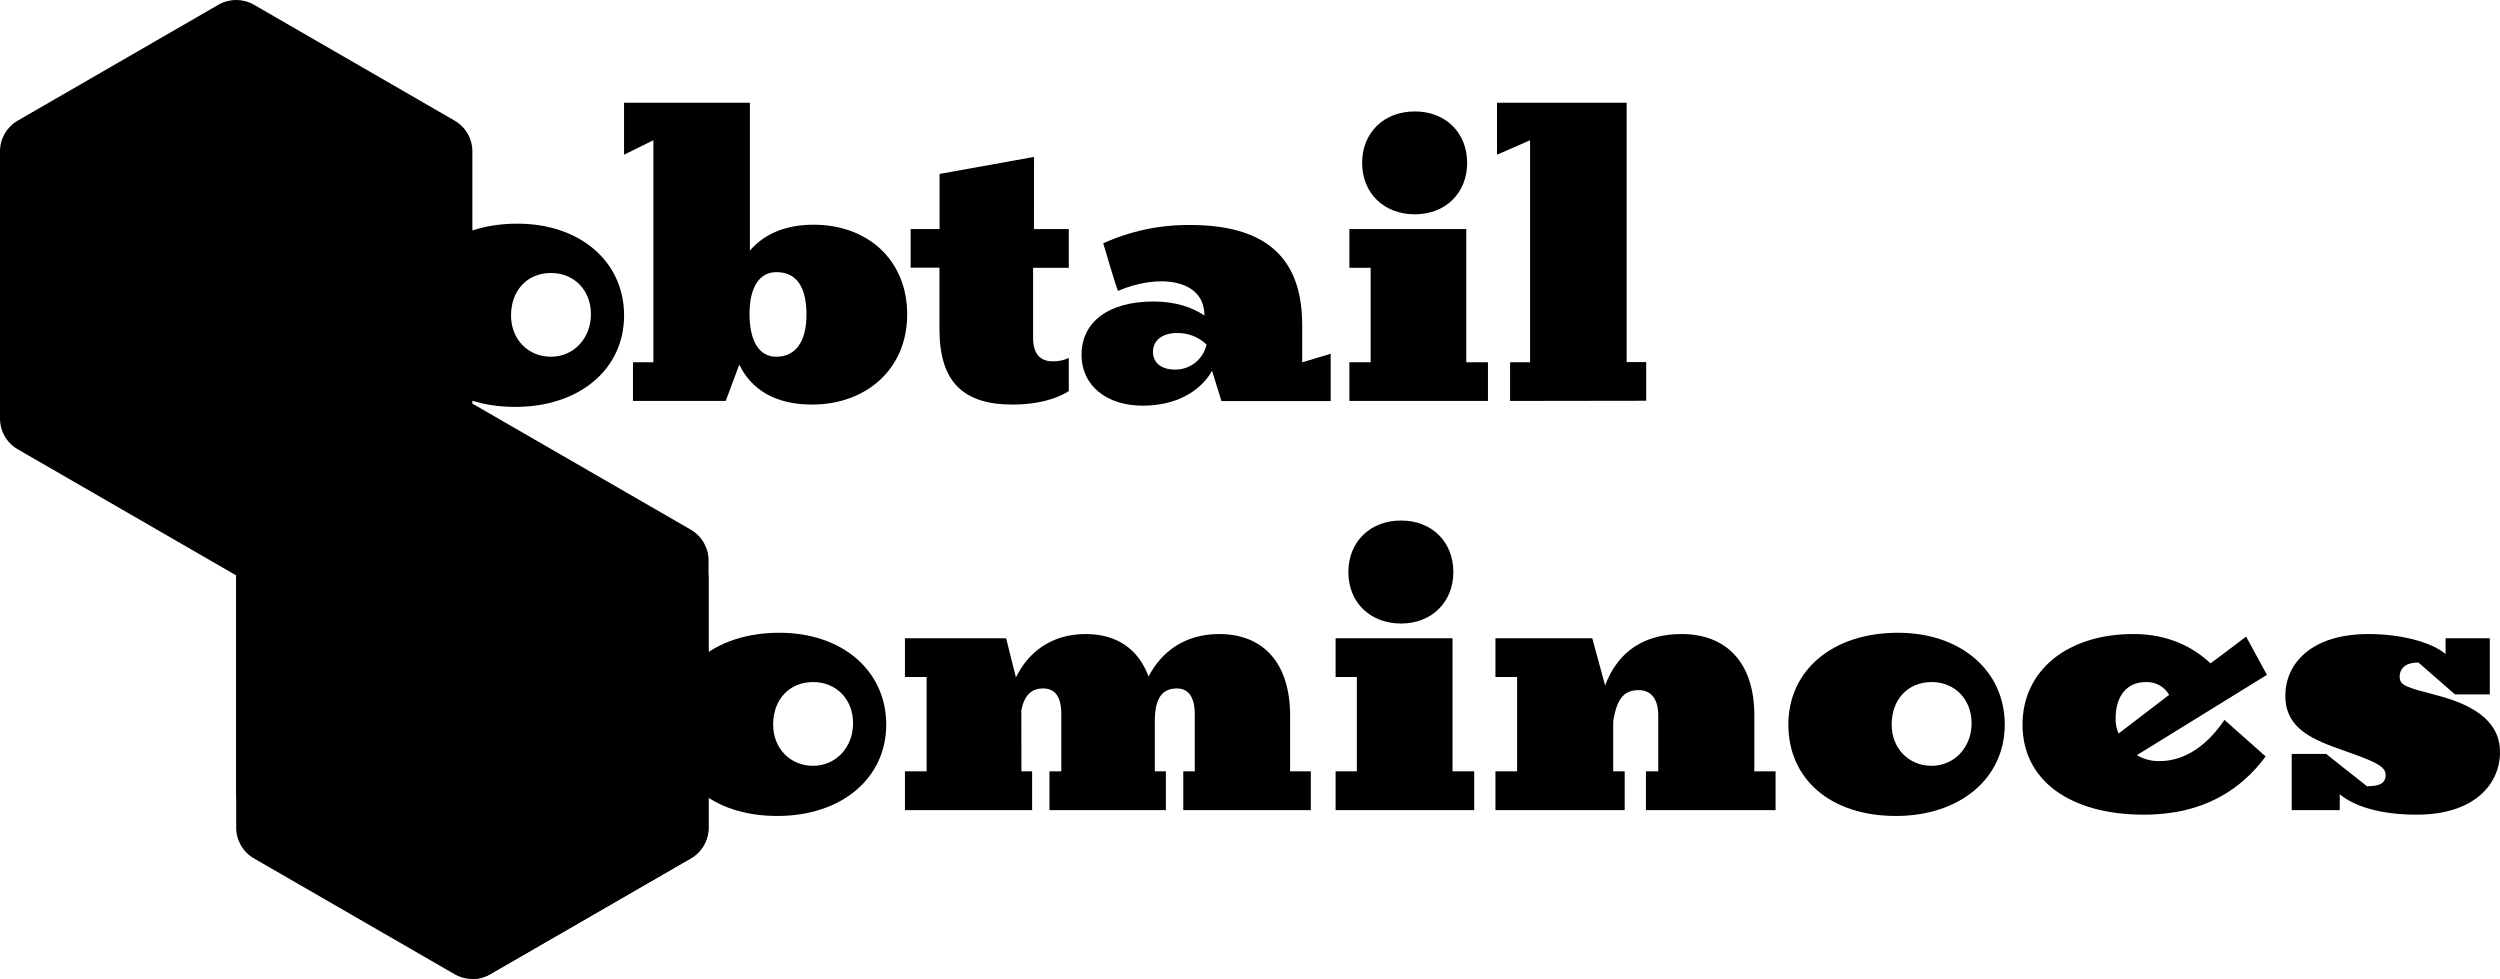
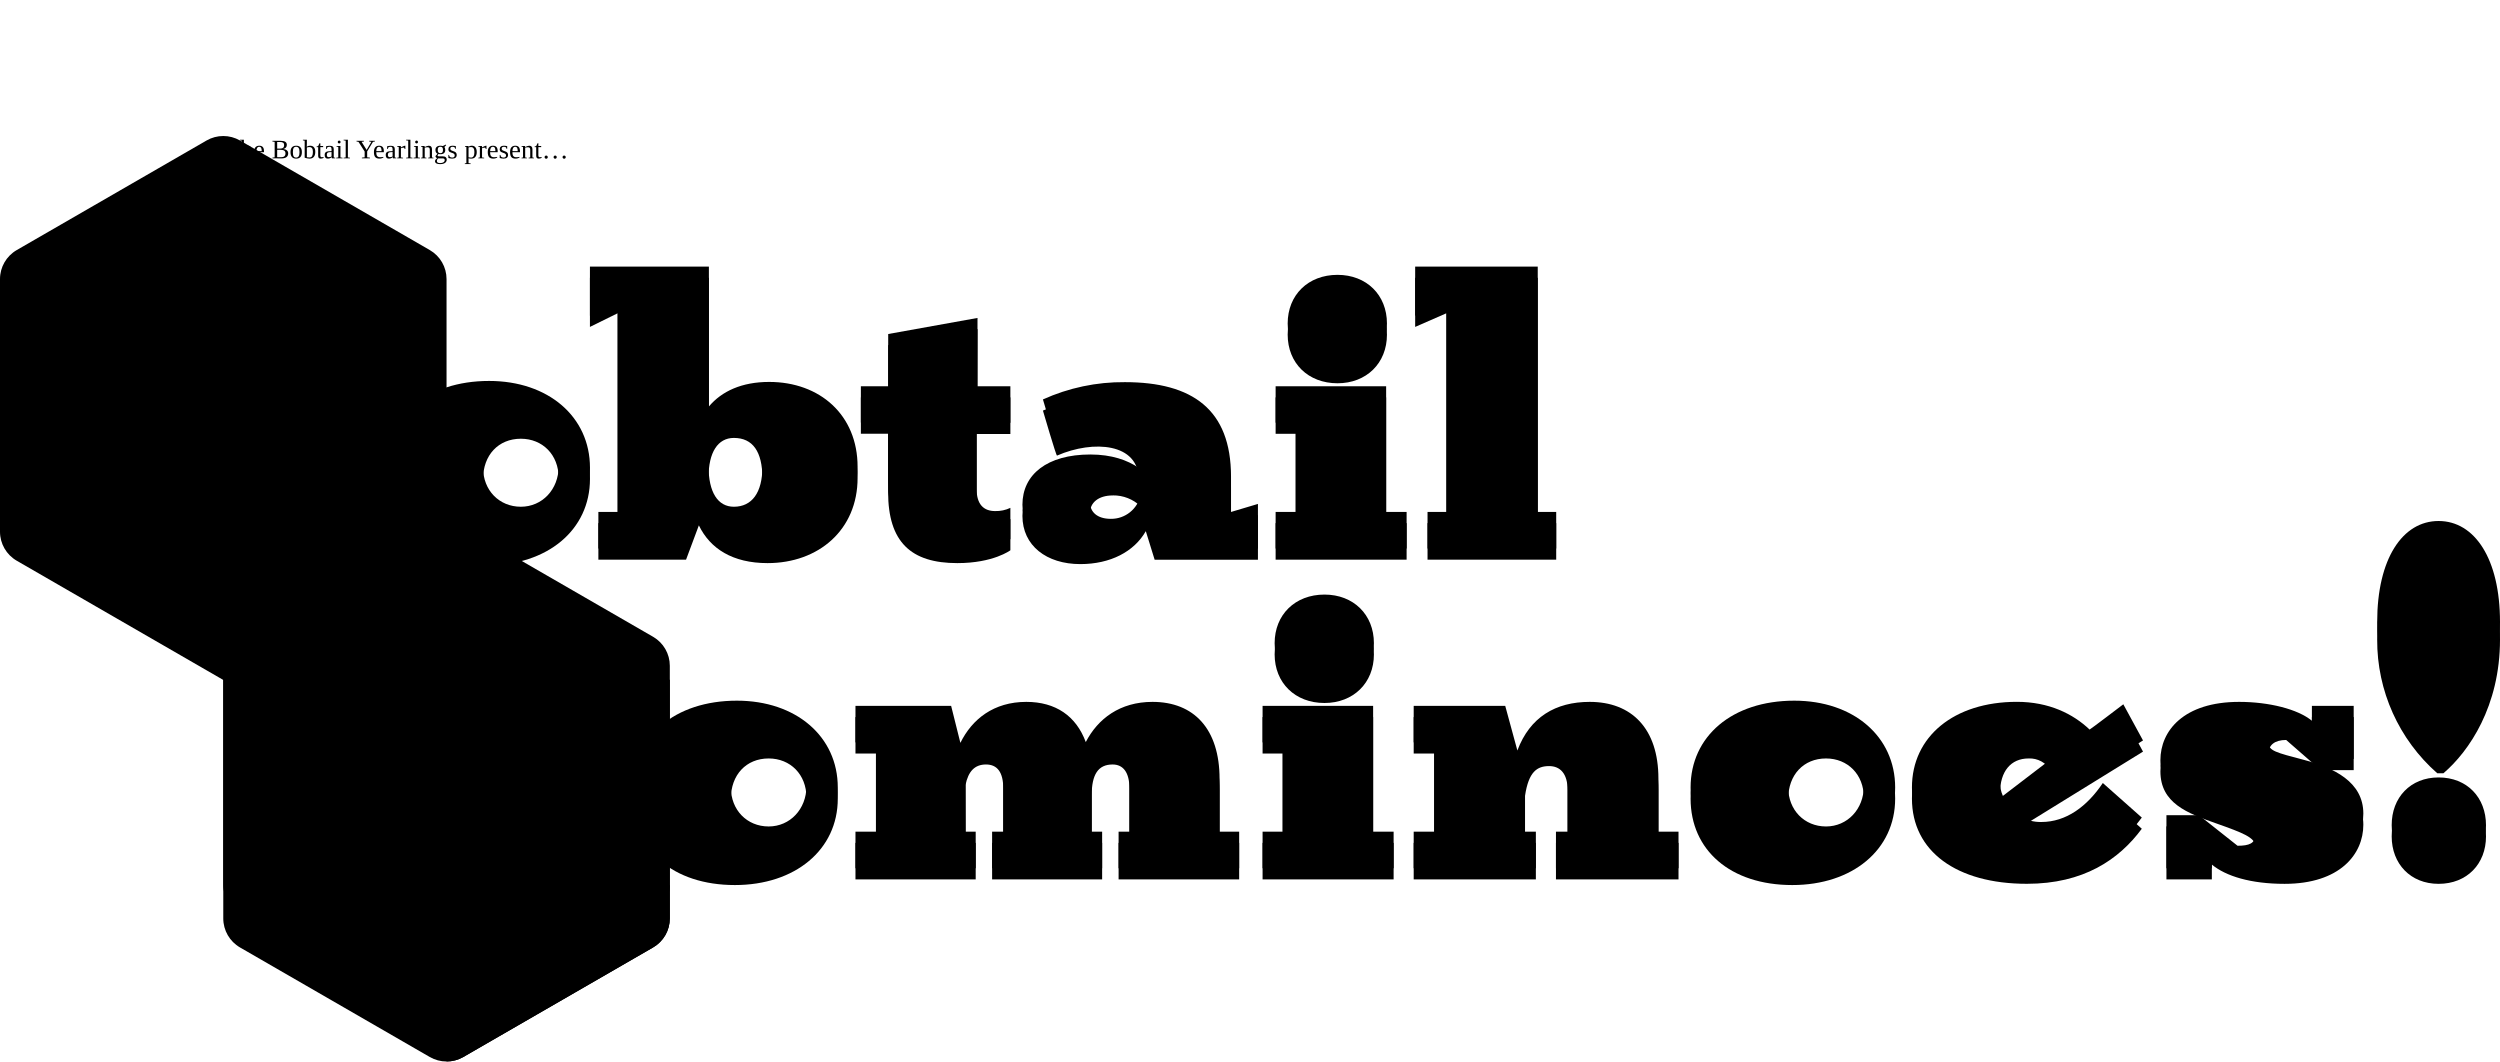
- <svg class="dominoes" viewBox="0 0 1058.5 414.5">
-   <g class="deFace">
-     <path d="M121.15,104.42c28.08.54,44.46,13.14,44.46,32.4,0,21.24-14.76,33.84-42.84,33.84-16.92,0-23.76,0-41-.9H34.39V153.38H45.55V72.92H34.39V56.54H81.73c18.72,0,22-.9,34.2-.9,21.6,0,34.38,8.82,34.38,25C150.31,94.7,139.69,104.06,121.15,104.42Zm-22.68-1.8h.9c13.68,0,21.6-6.84,21.6-18.36,0-10.62-5.76-17.46-20.88-17.46H98.47Zm0,10.62v46.44h2.16c15.48,0,23.94-8.1,23.94-22.86,0-15.12-8.64-23.58-25.56-23.58Z" />
-     <path d="M172.63,133.58c0-22.86,18.54-38.88,46.44-38.88,26.46,0,45.17,16,45.17,38.88s-19.07,38.7-46.07,38.7C190.45,172.28,172.63,156.62,172.63,133.58Zm43.74,0c0,10.08,7.2,17.46,16.92,17.46,9.54,0,16.91-7.74,16.91-18s-7.19-17.46-16.91-17.46C223.21,115.58,216.37,123,216.37,133.58Z" />
-     <path d="M307.27,169.76H268V153.38h8.64v-94l-12.42,6.12v-22h53.28v62.64c5.76-6.84,14.75-11,27-11,22.68,0,39.6,14.76,39.6,38s-17.46,38.16-40.32,38.16c-15.65,0-25.73-6.48-30.77-16.92Zm10.08-36.9c0,11.7,4.14,18.18,11.34,18.18,8.09,0,12.77-6.3,12.77-17.82,0-11.88-4.31-18-12.77-18C321.49,115.22,317.35,121.7,317.35,132.86Z" />
-     <path d="M437.77,97h14.76v16.38H437.41v29.7c0,7,3.24,9.9,8.28,9.9a14.91,14.91,0,0,0,6.84-1.44v14s-7.56,5.76-23.76,5.76c-20.7,0-31-9.36-31-31.86v-26.1H385.57V97h12.24V73.64l40-7.2Z" />
-     <path d="M513.19,157c-5.22,9.18-15.84,14.76-29.34,14.76-15.12,0-25.92-8.28-25.92-21.6,0-13.5,11-22.5,30.42-22.5,9.54,0,16.56,2.52,21.6,5.94,0-15.84-20-17.64-36.54-10.44-.36.18-6.3-20.16-6.3-20.16a87.12,87.12,0,0,1,36.72-7.74c30.24,0,47.52,12.24,47.52,42.3v15.84l12.06-3.6v20H517.15Zm-14.76-16c-6.48,0-10.26,3.24-10.26,7.92,0,4.5,3.24,7.56,9.36,7.56a13.48,13.48,0,0,0,13.32-10.62A17.59,17.59,0,0,0,498.43,141Z" />
-     <path d="M620.83,153.38H630v16.38H571.33V153.38h9v-40h-9V97h49.5ZM599.05,47.18c13,0,22.14,9,22.14,21.78S612,90.74,599.05,90.74c-13.14,0-22.32-9-22.32-21.78S585.91,47.18,599.05,47.18Z" />
-     <path d="M639.37,169.76V153.38h8.46v-94l-14,6.12v-22h54.9v109.8H697v16.38Z" />
-     <path d="M210.17,229.75c41,0,65.87,23.22,65.87,56.7S251.39,343,210.35,343H124V326.58h11.16V246.13H124V229.75Zm-21.6,11V331.8h1.62c20.52,0,34-15.29,34-45.53,0-30.06-13.32-45.54-32.94-45.54Z" />
-     <path d="M283.61,306.79c0-22.86,18.54-38.88,46.44-38.88,26.46,0,45.18,16,45.18,38.88s-19.08,38.69-46.08,38.69C301.43,345.48,283.61,329.82,283.61,306.79Zm43.74,0c0,10.07,7.2,17.45,16.92,17.45,9.54,0,16.92-7.73,16.92-18s-7.2-17.46-16.92-17.46C334.19,288.79,327.35,296.17,327.35,306.79Z" />
-     <path d="M432.47,326.58H437V343H383.15V326.58h9.18V286.63h-9.18V270.25H426l4.14,16.56c5.22-10.62,14.94-18.36,29.52-18.36,13.14,0,22.32,6.3,26.64,18,5.4-10.44,15.29-18,29.87-18,18.54,0,30.06,12.06,30.06,34.56v23.57H555V343H501V326.58h4.86V302.29c0-7.38-2.88-10.8-7.55-10.8-6.49,0-9.36,4.5-9.36,13.86v21.23h4.68V343H444.35V326.58h5V302.29c0-7.38-2.7-10.8-7.74-10.8s-7.92,3.06-9.18,9.18Z" />
-     <path d="M615,326.58h9.18V343H565.49V326.58h9V286.63h-9V270.25H615ZM593.21,220.39c13,0,22.14,9,22.14,21.78S606.17,264,593.21,264c-13.14,0-22.32-9-22.32-21.78S580.07,220.39,593.21,220.39Z" />
-     <path d="M679.61,290.23c5.58-14.94,17.1-21.78,32.4-21.78,18.71,0,30.77,11.88,30.77,34.38v23.75h9V343H696.89V326.58h5.22V303c0-7.56-3.42-10.8-8.28-10.8-5.4,0-9.18,2.52-10.8,13.32v21.05h4.86V343H633.17V326.58h9.18V286.63h-9.18V270.25h41Z" />
-     <path d="M757.19,306.79c0-22.86,18.54-38.88,46.44-38.88,26.46,0,45.18,16,45.18,38.88s-19.08,38.69-46.08,38.69C775,345.48,757.19,329.82,757.19,306.79Zm43.74,0c0,10.07,7.2,17.45,16.92,17.45,9.54,0,16.92-7.73,16.92-18s-7.2-17.46-16.92-17.46C807.77,288.79,800.93,296.17,800.93,306.79Z" />
-     <path d="M951,269.53l8.82,16.2-55.07,34a17.89,17.89,0,0,0,9.53,2.52c11.16,0,20.52-7,27.54-17.45l17.46,15.47c-10.26,13.86-26.1,24.66-51.47,24.66-31.5,0-51.48-14.58-51.48-38.15,0-22.68,18.72-38.34,47-38.34,14.39,0,25.19,5.4,32.57,12.42C936.1,280.87,951,269.53,951,269.53Zm-32.58,24.66a10.85,10.85,0,0,0-9.9-5.4c-7.91,0-12.77,5.76-12.77,15.48a14.61,14.61,0,0,0,1.26,6.3Z" />
-     <path d="M990.65,336.3V343H970.31V319.21h14.58l17.27,13.67c5.22,0,7.92-1.08,7.92-4.86s-5.58-5.93-17.27-10.07c-13.32-4.68-25.2-9.18-25.2-23.4,0-13.14,10.44-26.1,35.27-26.1,13.32,0,26.28,3.24,32.58,8.46v-6.66h18.72V294h-14.76l-15.48-13.5c-5.22,0-7.92,2.34-7.92,6.12s3.42,4.5,15.66,7.74c13.68,3.6,26.82,9.9,26.82,24.12,0,13.13-10.44,26.45-35.28,26.45C1008.1,344.94,996.94,341.52,990.65,336.3Z" />
+ <svg xmlns="http://www.w3.org/2000/svg" class="dominoes" viewBox="0 0 1119.71 475.42">
+   <g class="textLogoShadow">
+     <path d="M121.15,185.34c28.08.54,44.46,13.14,44.46,32.4,0,21.24-14.76,33.83-42.84,33.83-16.92,0-23.76,0-41-.9H34.39V234.3H45.55V153.84H34.39V137.46H81.73c18.72,0,22-.9,34.2-.9,21.6,0,34.38,8.82,34.38,25C150.31,175.62,139.69,185,121.15,185.34Zm-22.68-1.8h.9c13.68,0,21.6-6.84,21.6-18.36,0-10.62-5.76-17.46-20.88-17.46H98.47Zm0,10.62V240.6h2.16c15.48,0,23.94-8.1,23.94-22.86,0-15.12-8.64-23.58-25.56-23.58Z" />
+     <path d="M172.63,214.5c0-22.86,18.54-38.88,46.44-38.88,26.46,0,45.17,16,45.17,38.88s-19.07,38.69-46.07,38.69C190.45,253.19,172.63,237.54,172.63,214.5Zm43.74,0c0,10.08,7.2,17.46,16.92,17.46,9.54,0,16.91-7.74,16.91-18S243,196.5,233.29,196.5C223.21,196.5,216.37,203.88,216.37,214.5Z" />
+     <path d="M307.27,250.67H268V234.3h8.64v-94l-12.42,6.12v-22h53.28v62.64c5.76-6.84,14.75-11,27-11,22.68,0,39.6,14.76,39.6,38s-17.46,38.15-40.32,38.15c-15.65,0-25.73-6.48-30.77-16.91Zm10.08-36.89c0,11.7,4.14,18.18,11.34,18.18,8.09,0,12.77-6.3,12.77-17.82,0-11.88-4.31-18-12.77-18C321.49,196.14,317.35,202.62,317.35,213.78Z" />
+     <path d="M437.77,178h14.76v16.38H437.41V224c0,7,3.24,9.9,8.28,9.9a14.91,14.91,0,0,0,6.84-1.44v14s-7.56,5.75-23.76,5.75c-20.7,0-31-9.35-31-31.85v-26.1H385.57V178h12.24v-23.4l40-7.2Z" />
+     <path d="M513.19,237.9c-5.22,9.17-15.84,14.75-29.34,14.75-15.12,0-25.92-8.27-25.92-21.59,0-13.5,11-22.5,30.42-22.5,9.54,0,16.56,2.52,21.6,5.94,0-15.84-20-17.64-36.54-10.44-.36.18-6.3-20.16-6.3-20.16a87.12,87.12,0,0,1,36.72-7.74c30.24,0,47.52,12.24,47.52,42.3V234.3l12.06-3.6v20H517.15Zm-14.76-16c-6.48,0-10.26,3.24-10.26,7.92,0,4.5,3.24,7.56,9.36,7.56a13.48,13.48,0,0,0,13.32-10.62A17.59,17.59,0,0,0,498.43,221.88Z" />
+     <path d="M620.83,234.3H630v16.37H571.33V234.3h9v-40h-9V178h49.5ZM599.05,128.1c13,0,22.14,9,22.14,21.78s-9.18,21.78-22.14,21.78c-13.14,0-22.32-9-22.32-21.78S585.91,128.1,599.05,128.1Z" />
+     <path d="M639.37,250.67V234.3h8.46v-94l-14,6.12v-22h54.9V234.3H697v16.37Z" />
+     <path d="M210.17,280.66c41,0,65.87,23.22,65.87,56.7s-24.65,56.52-65.69,56.52H124V377.5h11.16V297H124V280.66Zm-21.6,11v91.08h1.62c20.52,0,34-15.3,34-45.54,0-30.06-13.32-45.54-32.94-45.54Z" />
+     <path d="M283.61,357.7c0-22.86,18.54-38.88,46.44-38.88,26.46,0,45.18,16,45.18,38.88s-19.08,38.7-46.08,38.7C301.43,396.4,283.61,380.74,283.61,357.7Zm43.74,0c0,10.08,7.2,17.46,16.92,17.46,9.54,0,16.92-7.74,16.92-18S354,339.7,344.27,339.7C334.19,339.7,327.35,347.08,327.35,357.7Z" />
+     <path d="M432.47,377.5H437v16.38H383.15V377.5h9.18v-40h-9.18V321.16H426l4.14,16.56c5.22-10.62,14.94-18.36,29.52-18.36,13.14,0,22.32,6.3,26.64,18,5.4-10.44,15.29-18,29.87-18,18.54,0,30.06,12.06,30.06,34.56V377.5H555v16.38H501V377.5h4.86V353.2c0-7.38-2.88-10.8-7.55-10.8-6.49,0-9.36,4.5-9.36,13.86V377.5h4.68v16.38H444.35V377.5h5V353.2c0-7.38-2.7-10.8-7.74-10.8s-7.92,3.06-9.18,9.18Z" />
+     <path d="M615,377.5h9.18v16.38H565.49V377.5h9v-40h-9V321.16H615ZM593.21,271.3c13,0,22.14,9,22.14,21.78s-9.18,21.78-22.14,21.78c-13.14,0-22.32-9-22.32-21.78S580.07,271.3,593.21,271.3Z" />
+     <path d="M679.61,341.14c5.58-14.94,17.1-21.78,32.4-21.78,18.71,0,30.77,11.88,30.77,34.38V377.5h9v16.38H696.89V377.5h5.22V353.92c0-7.56-3.42-10.8-8.28-10.8-5.4,0-9.18,2.52-10.8,13.32V377.5h4.86v16.38H633.17V377.5h9.18v-40h-9.18V321.16h41Z" />
+     <path d="M757.19,357.7c0-22.86,18.54-38.88,46.44-38.88,26.46,0,45.18,16,45.18,38.88s-19.08,38.7-46.08,38.7C775,396.4,757.19,380.74,757.19,357.7Zm43.74,0c0,10.08,7.2,17.46,16.92,17.46,9.54,0,16.92-7.74,16.92-18s-7.2-17.46-16.92-17.46C807.77,339.7,800.93,347.08,800.93,357.7Z" />
+     <path d="M951,320.44l8.82,16.2-55.07,34a17.89,17.89,0,0,0,9.53,2.52c11.16,0,20.52-7,27.54-17.46l17.46,15.48c-10.26,13.86-26.1,24.66-51.47,24.66-31.5,0-51.48-14.58-51.48-38.16,0-22.68,18.72-38.34,47-38.34,14.39,0,25.19,5.4,32.57,12.42C936.1,331.78,951,320.44,951,320.44ZM918.46,345.1a10.85,10.85,0,0,0-9.9-5.4c-7.91,0-12.77,5.76-12.77,15.48a14.61,14.61,0,0,0,1.26,6.3Z" />
+     <path d="M990.65,387.22v6.66H970.31V370.12h14.58l17.27,13.68c5.22,0,7.92-1.08,7.92-4.86s-5.58-5.94-17.27-10.08c-13.32-4.68-25.2-9.18-25.2-23.4,0-13.14,10.44-26.1,35.27-26.1,13.32,0,26.28,3.24,32.58,8.46v-6.66h18.72v23.76h-14.76l-15.48-13.5c-5.22,0-7.92,2.34-7.92,6.12s3.42,4.5,15.66,7.74c13.68,3.6,26.82,9.9,26.82,24.12,0,13.14-10.44,26.46-35.28,26.46C1008.1,395.86,996.94,392.44,990.65,387.22Z" />
+     <path d="M1094.36,346.34h-2.73a79.25,79.25,0,0,1-26.93-59.9c0-28.41,11.38-45.28,27.5-45.28s27.51,16.87,27.51,45.28C1119.71,316.25,1105.88,336.5,1094.36,346.34Zm-2.16,6.86c12.78,0,21.24,9,21.24,21.42,0,12.24-8.46,21.24-21.24,21.24-12.59,0-21-9-21-21.24C1071.15,362.2,1079.61,353.2,1092.2,353.2Z" />
  </g>
-   <g class="bottom">
-     <path class="left" d="M0,70.41V177.22a15,15,0,0,0,7.5,13l92.5,53.4V350.43a15,15,0,0,0,7.5,13l85,49.07a15,15,0,0,0,15,0l85-49.07a15,15,0,0,0,7.5-13V243.62Z" />
-     <path class="right" d="M200,414.5a15,15,0,0,0,7.5-2l85-49.07a15,15,0,0,0,7.5-13v-15L200,399.5Z" />
+   <g class="textLogo">
+     <path d="M121.15,180.34c28.08.54,44.46,13.14,44.46,32.4,0,21.24-14.76,33.83-42.84,33.83-16.92,0-23.76,0-41-.9H34.39V229.3H45.55V148.84H34.39V132.46H81.73c18.72,0,22-.9,34.2-.9,21.6,0,34.38,8.82,34.38,25C150.31,170.62,139.69,180,121.15,180.34Zm-22.68-1.8h.9c13.68,0,21.6-6.84,21.6-18.36,0-10.62-5.76-17.46-20.88-17.46H98.47Zm0,10.62V235.6h2.16c15.48,0,23.94-8.1,23.94-22.86,0-15.12-8.64-23.58-25.56-23.58Z" />
+     <path d="M172.63,209.5c0-22.86,18.54-38.88,46.44-38.88,26.46,0,45.17,16,45.17,38.88s-19.07,38.69-46.07,38.69C190.45,248.19,172.63,232.54,172.63,209.5Zm43.74,0c0,10.08,7.2,17.46,16.92,17.46,9.54,0,16.91-7.74,16.91-18S243,191.5,233.29,191.5C223.21,191.5,216.37,198.88,216.37,209.5Z" />
+     <path d="M307.27,245.67H268V229.3h8.64v-94l-12.42,6.12v-22h53.28v62.64c5.76-6.84,14.75-11,27-11,22.68,0,39.6,14.76,39.6,38s-17.46,38.15-40.32,38.15c-15.65,0-25.73-6.48-30.77-16.91Zm10.08-36.89c0,11.7,4.14,18.18,11.34,18.18,8.09,0,12.77-6.3,12.77-17.82,0-11.88-4.31-18-12.77-18C321.49,191.14,317.35,197.62,317.35,208.78Z" />
+     <path d="M437.77,173h14.76v16.38H437.41V219c0,7,3.24,9.9,8.28,9.9a14.91,14.91,0,0,0,6.84-1.44v14s-7.56,5.75-23.76,5.75c-20.7,0-31-9.35-31-31.85v-26.1H385.57V173h12.24v-23.4l40-7.2Z" />
+     <path d="M513.19,232.9c-5.22,9.17-15.84,14.75-29.34,14.75-15.12,0-25.92-8.27-25.92-21.59,0-13.5,11-22.5,30.42-22.5,9.54,0,16.56,2.52,21.6,5.94,0-15.84-20-17.64-36.54-10.44-.36.18-6.3-20.16-6.3-20.16a87.12,87.12,0,0,1,36.72-7.74c30.24,0,47.52,12.24,47.52,42.3V229.3l12.06-3.6v20H517.15Zm-14.76-16c-6.48,0-10.26,3.24-10.26,7.92,0,4.5,3.24,7.56,9.36,7.56a13.48,13.48,0,0,0,13.32-10.62A17.59,17.59,0,0,0,498.43,216.88Z" />
+     <path d="M620.83,229.3H630v16.37H571.33V229.3h9v-40h-9V173h49.5ZM599.05,123.1c13,0,22.14,9,22.14,21.78s-9.18,21.78-22.14,21.78c-13.14,0-22.32-9-22.32-21.78S585.91,123.1,599.05,123.1Z" />
+     <path d="M639.37,245.67V229.3h8.46v-94l-14,6.12v-22h54.9V229.3H697v16.37Z" />
+     <path d="M210.17,275.66c41,0,65.87,23.22,65.87,56.7s-24.65,56.52-65.69,56.52H124V372.5h11.16V292H124V275.66Zm-21.6,11v91.08h1.62c20.52,0,34-15.3,34-45.54,0-30.06-13.32-45.54-32.94-45.54Z" />
+     <path d="M283.61,352.7c0-22.86,18.54-38.88,46.44-38.88,26.46,0,45.18,16,45.18,38.88s-19.08,38.7-46.08,38.7C301.43,391.4,283.61,375.74,283.61,352.7Zm43.74,0c0,10.08,7.2,17.46,16.92,17.46,9.54,0,16.92-7.74,16.92-18S354,334.7,344.27,334.7C334.19,334.7,327.35,342.08,327.35,352.7Z" />
+     <path d="M432.47,372.5H437v16.38H383.15V372.5h9.18v-40h-9.18V316.16H426l4.14,16.56c5.22-10.62,14.94-18.36,29.52-18.36,13.14,0,22.32,6.3,26.64,18,5.4-10.44,15.29-18,29.87-18,18.54,0,30.06,12.06,30.06,34.56V372.5H555v16.38H501V372.5h4.86V348.2c0-7.38-2.88-10.8-7.55-10.8-6.49,0-9.36,4.5-9.36,13.86V372.5h4.68v16.38H444.35V372.5h5V348.2c0-7.38-2.7-10.8-7.74-10.8s-7.92,3.06-9.18,9.18Z" />
+     <path d="M615,372.5h9.18v16.38H565.49V372.5h9v-40h-9V316.16H615ZM593.21,266.3c13,0,22.14,9,22.14,21.78s-9.18,21.78-22.14,21.78c-13.14,0-22.32-9-22.32-21.78S580.07,266.3,593.21,266.3Z" />
+     <path d="M679.61,336.14c5.58-14.94,17.1-21.78,32.4-21.78,18.71,0,30.77,11.88,30.77,34.38V372.5h9v16.38H696.89V372.5h5.22V348.92c0-7.56-3.42-10.8-8.28-10.8-5.4,0-9.18,2.52-10.8,13.32V372.5h4.86v16.38H633.17V372.5h9.18v-40h-9.18V316.16h41Z" />
+     <path d="M757.19,352.7c0-22.86,18.54-38.88,46.44-38.88,26.46,0,45.18,16,45.18,38.88s-19.08,38.7-46.08,38.7C775,391.4,757.19,375.74,757.19,352.7Zm43.74,0c0,10.08,7.2,17.46,16.92,17.46,9.54,0,16.92-7.74,16.92-18s-7.2-17.46-16.92-17.46C807.77,334.7,800.93,342.08,800.93,352.7Z" />
+     <path d="M951,315.44l8.82,16.2-55.07,34a17.89,17.89,0,0,0,9.53,2.52c11.16,0,20.52-7,27.54-17.46l17.46,15.48c-10.26,13.86-26.1,24.66-51.47,24.66-31.5,0-51.48-14.58-51.48-38.16,0-22.68,18.72-38.34,47-38.34,14.39,0,25.19,5.4,32.57,12.42C936.1,326.78,951,315.44,951,315.44ZM918.46,340.1a10.85,10.85,0,0,0-9.9-5.4c-7.91,0-12.77,5.76-12.77,15.48a14.61,14.61,0,0,0,1.26,6.3Z" />
+     <path d="M990.65,382.22v6.66H970.31V365.12h14.58l17.27,13.68c5.22,0,7.92-1.08,7.92-4.86s-5.58-5.94-17.27-10.08c-13.32-4.68-25.2-9.18-25.2-23.4,0-13.14,10.44-26.1,35.27-26.1,13.32,0,26.28,3.24,32.58,8.46v-6.66h18.72v23.76h-14.76l-15.48-13.5c-5.22,0-7.92,2.34-7.92,6.12s3.42,4.5,15.66,7.74c13.68,3.6,26.82,9.9,26.82,24.12,0,13.14-10.44,26.46-35.28,26.46C1008.1,390.86,996.94,387.44,990.65,382.22Z" />
+     <path d="M1094.36,338.53h-2.73a79.27,79.27,0,0,1-26.93-59.91c0-28.4,11.38-45.27,27.5-45.27s27.51,16.87,27.51,45.27C1119.71,308.44,1105.88,328.69,1094.36,338.53Zm-2.16,9.67c12.78,0,21.24,9,21.24,21.42,0,12.24-8.46,21.24-21.24,21.24-12.59,0-21-9-21-21.24C1071.15,357.2,1079.61,348.2,1092.2,348.2Z" />
  </g>
-   <path class="edge" d="M192.5,51.08,107.5,2a15,15,0,0,0-15,0L7.5,51.08a15,15,0,0,0-7.5,13v98.16a15,15,0,0,0,7.5,13L100,228.62V335.43a15,15,0,0,0,7.5,13l85,49.08a15,15,0,0,0,15,0l85-49.08a15,15,0,0,0,7.5-13V237.28a15,15,0,0,0-7.5-13L200,170.88V64.07A15,15,0,0,0,192.5,51.08Z" />
-   <path class="face" d="M188.5,53.39l-81-46.76a15,15,0,0,0-15,0l-81,46.76a15,15,0,0,0-7.5,13v93.52a15,15,0,0,0,7.5,13l92.5,53.4V333.12a15,15,0,0,0,7.5,13l81,46.77a15,15,0,0,0,15,0l81-46.77a15,15,0,0,0,7.5-13V239.59a15,15,0,0,0-7.5-13L196,173.19V66.39A15,15,0,0,0,188.5,53.39Z" />
-   <g class="B">
-     <path class="bBottom" d="M121.15,104.42c28.08.54,44.46,13.14,44.46,32.4,0,21.24-14.76,33.84-42.84,33.84-16.92,0-23.76,0-41-.9H34.39V153.38H45.55V72.92H34.39V56.54H81.73c18.72,0,22-.9,34.2-.9,21.6,0,34.38,8.82,34.38,25C150.31,94.7,139.69,104.06,121.15,104.42Zm-22.68-1.8h.9c13.68,0,21.6-6.84,21.6-18.36,0-10.62-5.76-17.46-20.88-17.46H98.47Zm0,10.62v46.44h2.16c15.48,0,23.94-8.1,23.94-22.86,0-15.12-8.64-23.58-25.56-23.58Z" />
-     <path class="bFace" d="M122.77,170.66c26.56,0,41.19-11.28,42.7-30.47-1.57-17.63-17.67-29-44.32-29.52v-6.25c17.18-.33,27.54-8.4,29-20.76C148.5,69.54,136,61.89,115.93,61.89c-12.24,0-15.48.9-34.2.9H34.39V72.92H45.55v86.71H34.39v10.13H81.73C99,170.66,105.85,170.66,122.77,170.66Zm-24.3-68V66.8h1.62c15.12,0,20.88,6.84,20.88,17.46a22.4,22.4,0,0,1-.22,3,24.28,24.28,0,0,1,.22,3.25c0,11.52-7.92,18.36-21.6,18.36h-.9Zm0,57.06V113.24H99c16.92,0,25.56,8.46,25.56,23.58,0,1.07-.06,2.1-.15,3.1.09,1,.15,2.06.15,3.15,0,14.76-8.46,22.86-23.94,22.86H98.47Z" />
+   <g class="b3_descend">
+     <g class="bottom">
+       <path class="left" d="M0,131.33V238.14a15,15,0,0,0,7.5,13L100,304.54V411.35a15,15,0,0,0,7.5,13l85,49.07a15,15,0,0,0,15,0l85-49.07a15,15,0,0,0,7.5-13V304.54Z" />
+       <path class="right" d="M200,475.42a15,15,0,0,0,7.5-2l85-49.07a15,15,0,0,0,7.5-13v-15L200,460.42Z" />
+     </g>
+     <path class="edge" d="M192.5,112l-85-49.07a15,15,0,0,0-15,0L7.5,112A15,15,0,0,0,0,125v98.15a15,15,0,0,0,7.5,13L100,289.54V396.35a15,15,0,0,0,7.5,13l85,49.07a15,15,0,0,0,15,0l85-49.07a15,15,0,0,0,7.5-13V298.2a15,15,0,0,0-7.5-13L200,231.8V125A15,15,0,0,0,192.5,112Z" />
+     <path class="face" d="M188.5,114.31l-81-46.77a15,15,0,0,0-15,0l-81,46.77a15,15,0,0,0-7.5,13v93.53a15,15,0,0,0,7.5,13L104,287.23V394a15,15,0,0,0,7.5,13l81,46.76a15,15,0,0,0,15,0l81-46.76a15,15,0,0,0,7.5-13V300.51a15,15,0,0,0-7.5-13L196,234.11V127.3A15,15,0,0,0,188.5,114.31Z" />
+     <path class="bBottom" d="M121.15,165.34c28.08.54,44.46,13.14,44.46,32.4,0,21.24-14.76,33.83-42.84,33.83-16.92,0-23.76,0-41-.9H34.39V214.3H45.55V133.84H34.39V117.46H81.73c18.72,0,22-.9,34.2-.9,21.6,0,34.38,8.82,34.38,25C150.31,155.62,139.69,165,121.15,165.34Zm-22.68-1.8h.9c13.68,0,21.6-6.84,21.6-18.36,0-10.62-5.76-17.46-20.88-17.46H98.47Zm0,10.62V220.6h2.16c15.48,0,23.94-8.11,23.94-22.86,0-15.12-8.64-23.58-25.56-23.58Z" />
+     <path class="bFace" d="M122.77,231.57c26.56,0,41.19-11.27,42.7-30.47-1.57-17.62-17.67-29-44.32-29.51v-6.25c17.18-.34,27.54-8.41,29-20.76-1.62-14.13-14.08-21.77-34.19-21.77-12.24,0-15.48.9-34.2.9H34.39v10.13H45.55v86.71H34.39v10.12H81.73C99,231.57,105.85,231.57,122.77,231.57Zm-24.3-68V127.72h1.62c15.12,0,20.88,6.84,20.88,17.46a22.13,22.13,0,0,1-.22,3,24.55,24.55,0,0,1,.22,3.26c0,11.52-7.92,18.36-21.6,18.36h-.9Zm0,57.06V174.16H99c16.92,0,25.56,8.46,25.56,23.58,0,1.07-.06,2.1-.15,3.1.09,1,.15,2.06.15,3.15,0,14.75-8.46,22.86-23.94,22.86H98.47Z" />
+     <path class="dBottom" d="M210.17,290.66c41,0,65.88,23.22,65.88,56.7s-24.66,56.52-65.7,56.52H124V387.5h11.16V307H124V290.66Zm-21.6,11v91.08h1.62c20.52,0,34-15.3,34-45.54,0-30.06-13.32-45.54-32.94-45.54Z" />
+     <path class="dFace" d="M276,350.49c-1.5-31.79-26.05-53.58-65.8-53.58H124V307h11.16v86.71H124v10.13h86.4C250.1,403.88,274.48,382.27,276,350.49ZM188.57,399V301.64h2.7c19.62,0,32.94,15.48,32.94,45.54,0,1.06,0,2.1-.06,3.13s.06,2.06.06,3.12c0,30.24-13.5,45.54-34,45.54Z" />
+     <g class="dotsBottom">
+       <path d="M182.22,243l-9.36,5.4a1.89,1.89,0,0,0,0,3.26l9.36,5.4a1.88,1.88,0,0,0,2.82-1.62V244.59A1.88,1.88,0,0,0,182.22,243Z" />
+       <path d="M153.74,253.63,144.38,259a1.89,1.89,0,0,0,0,3.26l9.36,5.4a1.88,1.88,0,0,0,2.82-1.62V255.26A1.88,1.88,0,0,0,153.74,253.63Z" />
+       <path d="M125.26,264.3l-9.36,5.41a1.88,1.88,0,0,0,0,3.26l9.36,5.4a1.88,1.88,0,0,0,2.82-1.62V265.93A1.88,1.88,0,0,0,125.26,264.3Z" />
+     </g>
+     <g class="dotsFace">
+       <path d="M182.22,248l-7.85,4.53,7.85,4.53a1.88,1.88,0,0,0,2.82-1.62v-5.82A1.88,1.88,0,0,0,182.22,248Z" />
+       <path d="M153.74,258.64l-7.85,4.53,7.85,4.53a1.88,1.88,0,0,0,2.82-1.62v-5.82A1.88,1.88,0,0,0,153.74,258.64Z" />
+       <path d="M125.26,269.3l-7.85,4.54,7.85,4.53a1.88,1.88,0,0,0,2.82-1.62v-5.82A1.88,1.88,0,0,0,125.26,269.3Z" />
+     </g>
  </g>
-   <g class="D">
-     <path class="dBottom" d="M210.17,229.75c41,0,65.88,23.22,65.88,56.7S251.39,343,210.35,343H124V326.58h11.16V246.13H124V229.75Zm-21.6,11V331.8h1.62c20.52,0,34-15.3,34-45.54,0-30.05-13.32-45.53-32.94-45.53Z" />
-     <path class="dFace" d="M276,289.57c-1.5-31.79-26.05-53.57-65.8-53.57H124v10.13h11.16v86.7H124V343h86.4C250.1,343,274.48,321.35,276,289.57Zm-87.4,48.48V240.73h2.7c19.62,0,32.94,15.48,32.94,45.53,0,1.07,0,2.11-.06,3.13s.06,2.06.06,3.12c0,30.24-13.5,45.54-34,45.54Z" />
-   </g>
-   <g class="dotsBottom">
-     <path d="M182.22,182.05l-9.36,5.41a1.88,1.88,0,0,0,0,3.25l9.36,5.41a1.88,1.88,0,0,0,2.82-1.63V183.68A1.88,1.88,0,0,0,182.22,182.05Z" />
-     <path d="M153.74,192.72l-9.36,5.41a1.88,1.88,0,0,0,0,3.25l9.36,5.41a1.88,1.88,0,0,0,2.82-1.63V194.35A1.88,1.88,0,0,0,153.74,192.72Z" />
-     <path d="M125.26,203.39l-9.36,5.41a1.87,1.87,0,0,0,0,3.25l9.36,5.41a1.88,1.88,0,0,0,2.82-1.63V205A1.88,1.88,0,0,0,125.26,203.39Z" />
-   </g>
-   <g class="dotsFace">
-     <path d="M182.22,187.05l-7.85,4.53,7.85,4.54a1.88,1.88,0,0,0,2.82-1.63v-5.81A1.88,1.88,0,0,0,182.22,187.05Z" />
-     <path d="M153.74,197.72l-7.85,4.53,7.85,4.54a1.88,1.88,0,0,0,2.82-1.63v-5.81A1.88,1.88,0,0,0,153.74,197.72Z" />
-     <path d="M125.26,208.39l-7.85,4.53,7.85,4.54a1.88,1.88,0,0,0,2.82-1.63V210A1.88,1.88,0,0,0,125.26,208.39Z" />
-   </g>
+   <text class="textLogoPresent" transform="translate(100 70.92)">The Bobtail Yearlings present…</text>
</svg>
